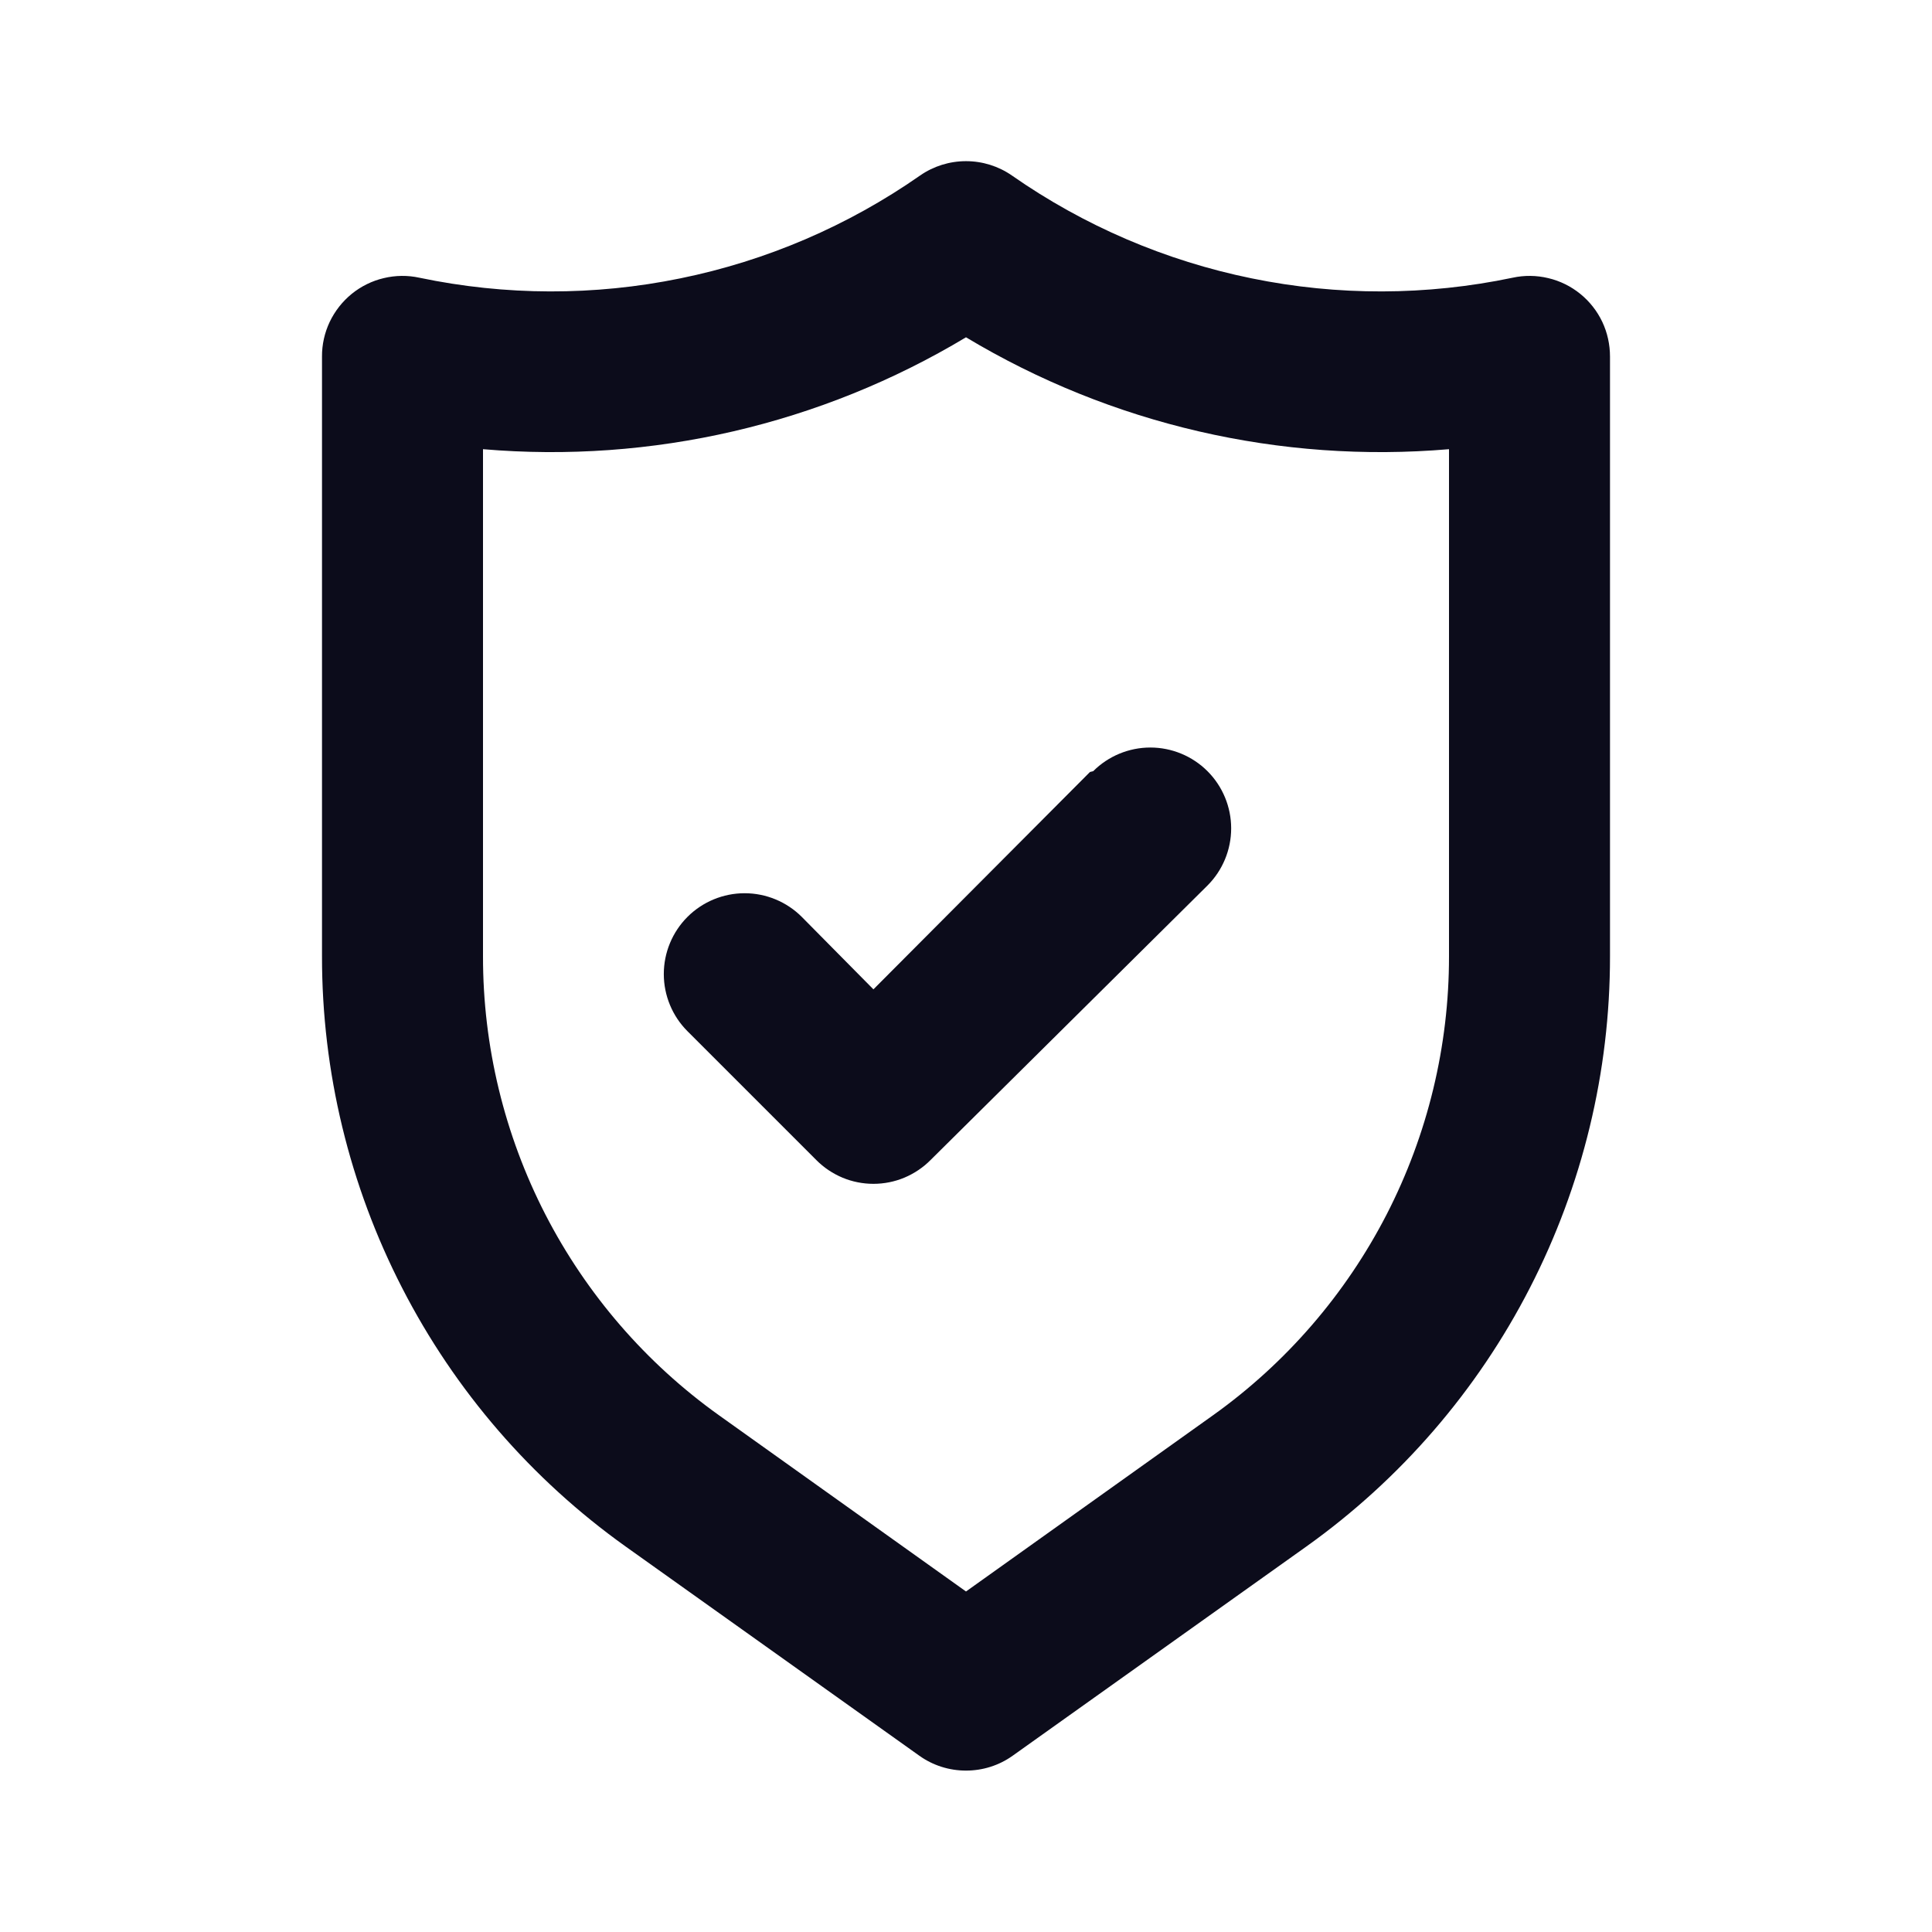
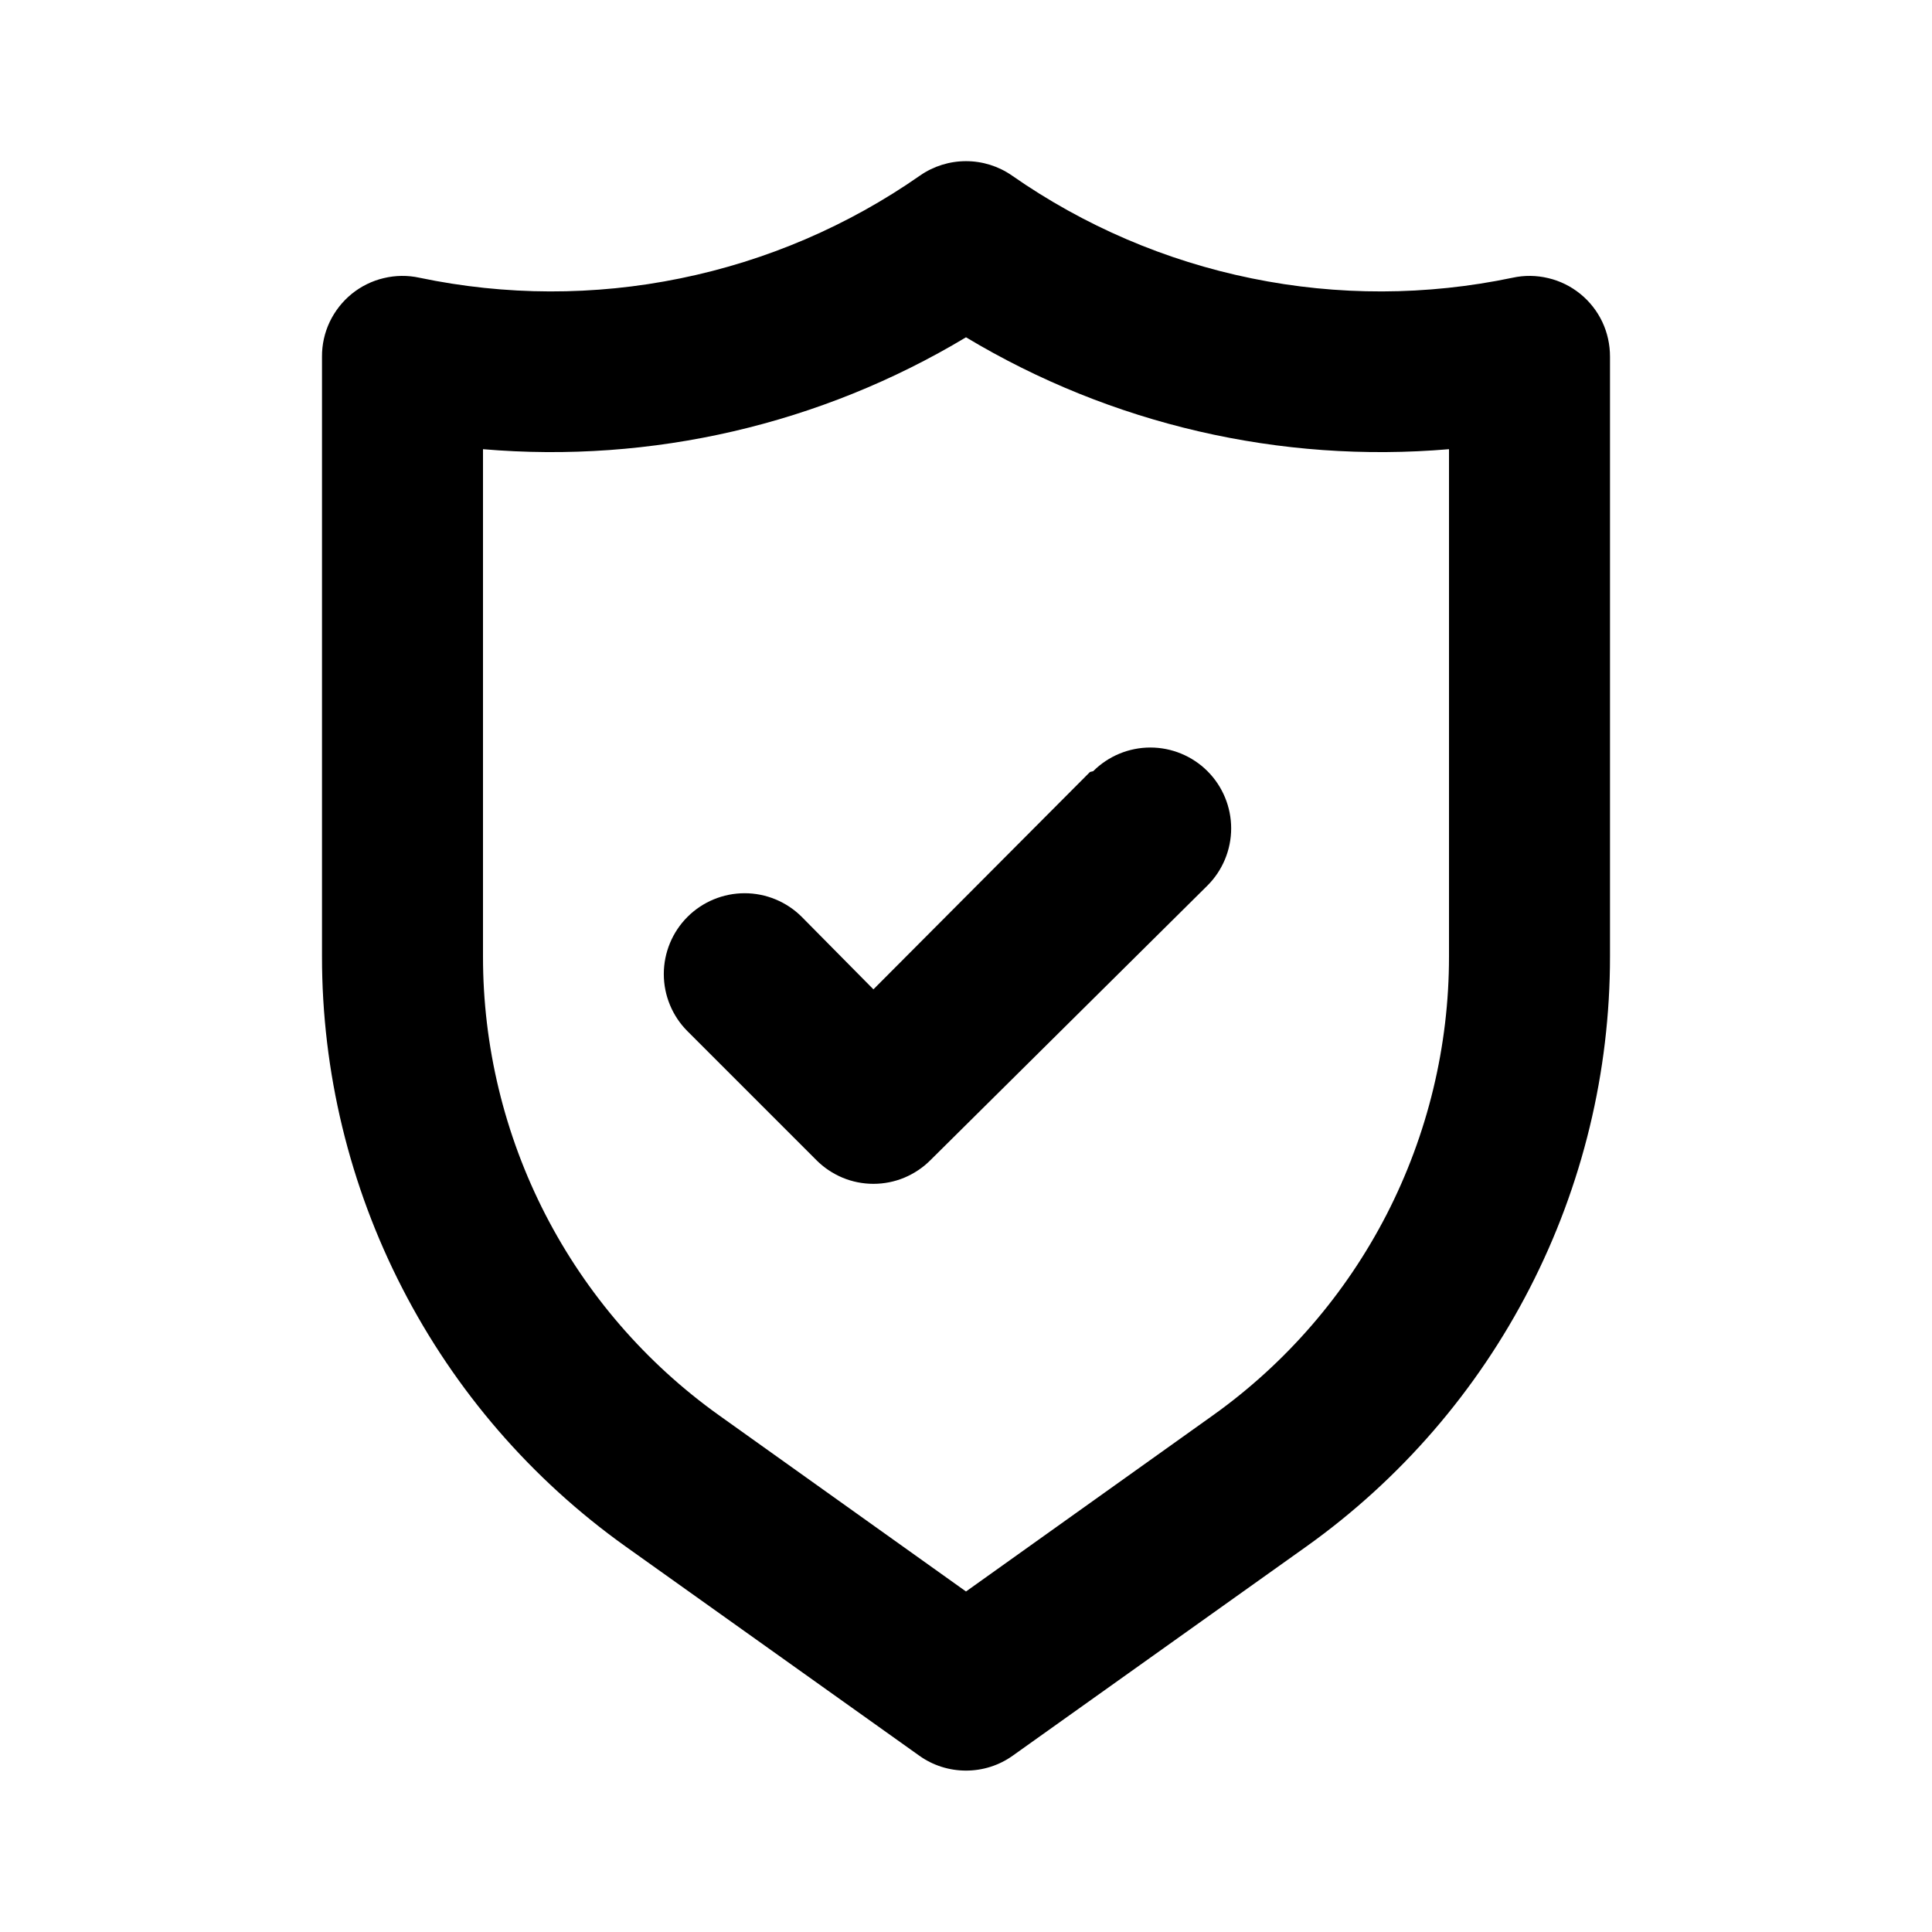
<svg xmlns="http://www.w3.org/2000/svg" width="24" height="24" viewBox="0 0 24 24" fill="none">
-   <path d="M19.63 3.65C19.514 3.556 19.378 3.489 19.233 3.455C19.087 3.42 18.936 3.418 18.79 3.45C17.721 3.674 16.618 3.677 15.549 3.458C14.479 3.24 13.465 2.805 12.57 2.18C12.403 2.064 12.204 2.002 12 2.002C11.796 2.002 11.597 2.064 11.43 2.18C10.535 2.805 9.521 3.24 8.451 3.458C7.382 3.677 6.279 3.674 5.21 3.45C5.064 3.418 4.913 3.42 4.767 3.455C4.622 3.489 4.486 3.556 4.37 3.65C4.254 3.744 4.161 3.863 4.096 3.998C4.032 4.133 3.999 4.281 4 4.43V11.88C3.999 13.314 4.341 14.727 4.997 16.002C5.652 17.277 6.603 18.377 7.77 19.21L11.42 21.81C11.589 21.931 11.792 21.995 12 21.995C12.208 21.995 12.411 21.931 12.58 21.81L16.23 19.21C17.397 18.377 18.348 17.277 19.003 16.002C19.659 14.727 20.001 13.314 20 11.88V4.43C20 4.281 19.968 4.133 19.904 3.998C19.84 3.863 19.746 3.744 19.63 3.65ZM18 11.88C18.001 12.995 17.735 14.094 17.226 15.085C16.716 16.076 15.977 16.932 15.07 17.58L12 19.77L8.93 17.58C8.023 16.932 7.284 16.076 6.774 15.085C6.265 14.094 5.999 12.995 6 11.88V5.58C8.096 5.759 10.196 5.273 12 4.19C13.804 5.273 15.904 5.759 18 5.58V11.88ZM13.54 9.59L10.85 12.29L9.96 11.39C9.772 11.202 9.516 11.096 9.25 11.096C8.984 11.096 8.728 11.202 8.54 11.39C8.352 11.578 8.246 11.834 8.246 12.1C8.246 12.366 8.352 12.622 8.54 12.81L10.14 14.41C10.233 14.504 10.344 14.578 10.465 14.629C10.587 14.68 10.718 14.706 10.85 14.706C10.982 14.706 11.113 14.68 11.235 14.629C11.356 14.578 11.467 14.504 11.56 14.41L15 11C15.188 10.812 15.294 10.556 15.294 10.29C15.294 10.024 15.188 9.768 15 9.58C14.812 9.392 14.556 9.286 14.29 9.286C14.024 9.286 13.768 9.392 13.58 9.58L13.54 9.59Z" fill="#0C0C1B" />
+   <path d="M19.63 3.65C19.514 3.556 19.378 3.489 19.233 3.455C19.087 3.42 18.936 3.418 18.79 3.45C17.721 3.674 16.618 3.677 15.549 3.458C14.479 3.24 13.465 2.805 12.57 2.18C12.403 2.064 12.204 2.002 12 2.002C11.796 2.002 11.597 2.064 11.43 2.18C10.535 2.805 9.521 3.24 8.451 3.458C7.382 3.677 6.279 3.674 5.21 3.45C5.064 3.418 4.913 3.42 4.767 3.455C4.622 3.489 4.486 3.556 4.37 3.65C4.254 3.744 4.161 3.863 4.096 3.998C4.032 4.133 3.999 4.281 4 4.43V11.88C3.999 13.314 4.341 14.727 4.997 16.002C5.652 17.277 6.603 18.377 7.77 19.21L11.42 21.81C11.589 21.931 11.792 21.995 12 21.995C12.208 21.995 12.411 21.931 12.58 21.81L16.23 19.21C17.397 18.377 18.348 17.277 19.003 16.002C19.659 14.727 20.001 13.314 20 11.88V4.43C20 4.281 19.968 4.133 19.904 3.998C19.84 3.863 19.746 3.744 19.63 3.65ZM18 11.88C18.001 12.995 17.735 14.094 17.226 15.085C16.716 16.076 15.977 16.932 15.07 17.58L12 19.77L8.93 17.58C8.023 16.932 7.284 16.076 6.774 15.085C6.265 14.094 5.999 12.995 6 11.88V5.58C8.096 5.759 10.196 5.273 12 4.19C13.804 5.273 15.904 5.759 18 5.58V11.88ZM13.54 9.59L10.85 12.29L9.96 11.39C9.772 11.202 9.516 11.096 9.25 11.096C8.984 11.096 8.728 11.202 8.54 11.39C8.352 11.578 8.246 11.834 8.246 12.1C8.246 12.366 8.352 12.622 8.54 12.81L10.14 14.41C10.233 14.504 10.344 14.578 10.465 14.629C10.587 14.68 10.718 14.706 10.85 14.706C10.982 14.706 11.113 14.68 11.235 14.629C11.356 14.578 11.467 14.504 11.56 14.41L15 11C15.188 10.812 15.294 10.556 15.294 10.29C15.294 10.024 15.188 9.768 15 9.58C14.812 9.392 14.556 9.286 14.29 9.286C14.024 9.286 13.768 9.392 13.58 9.58L13.54 9.59Z" fill="currentColor" />
</svg>
